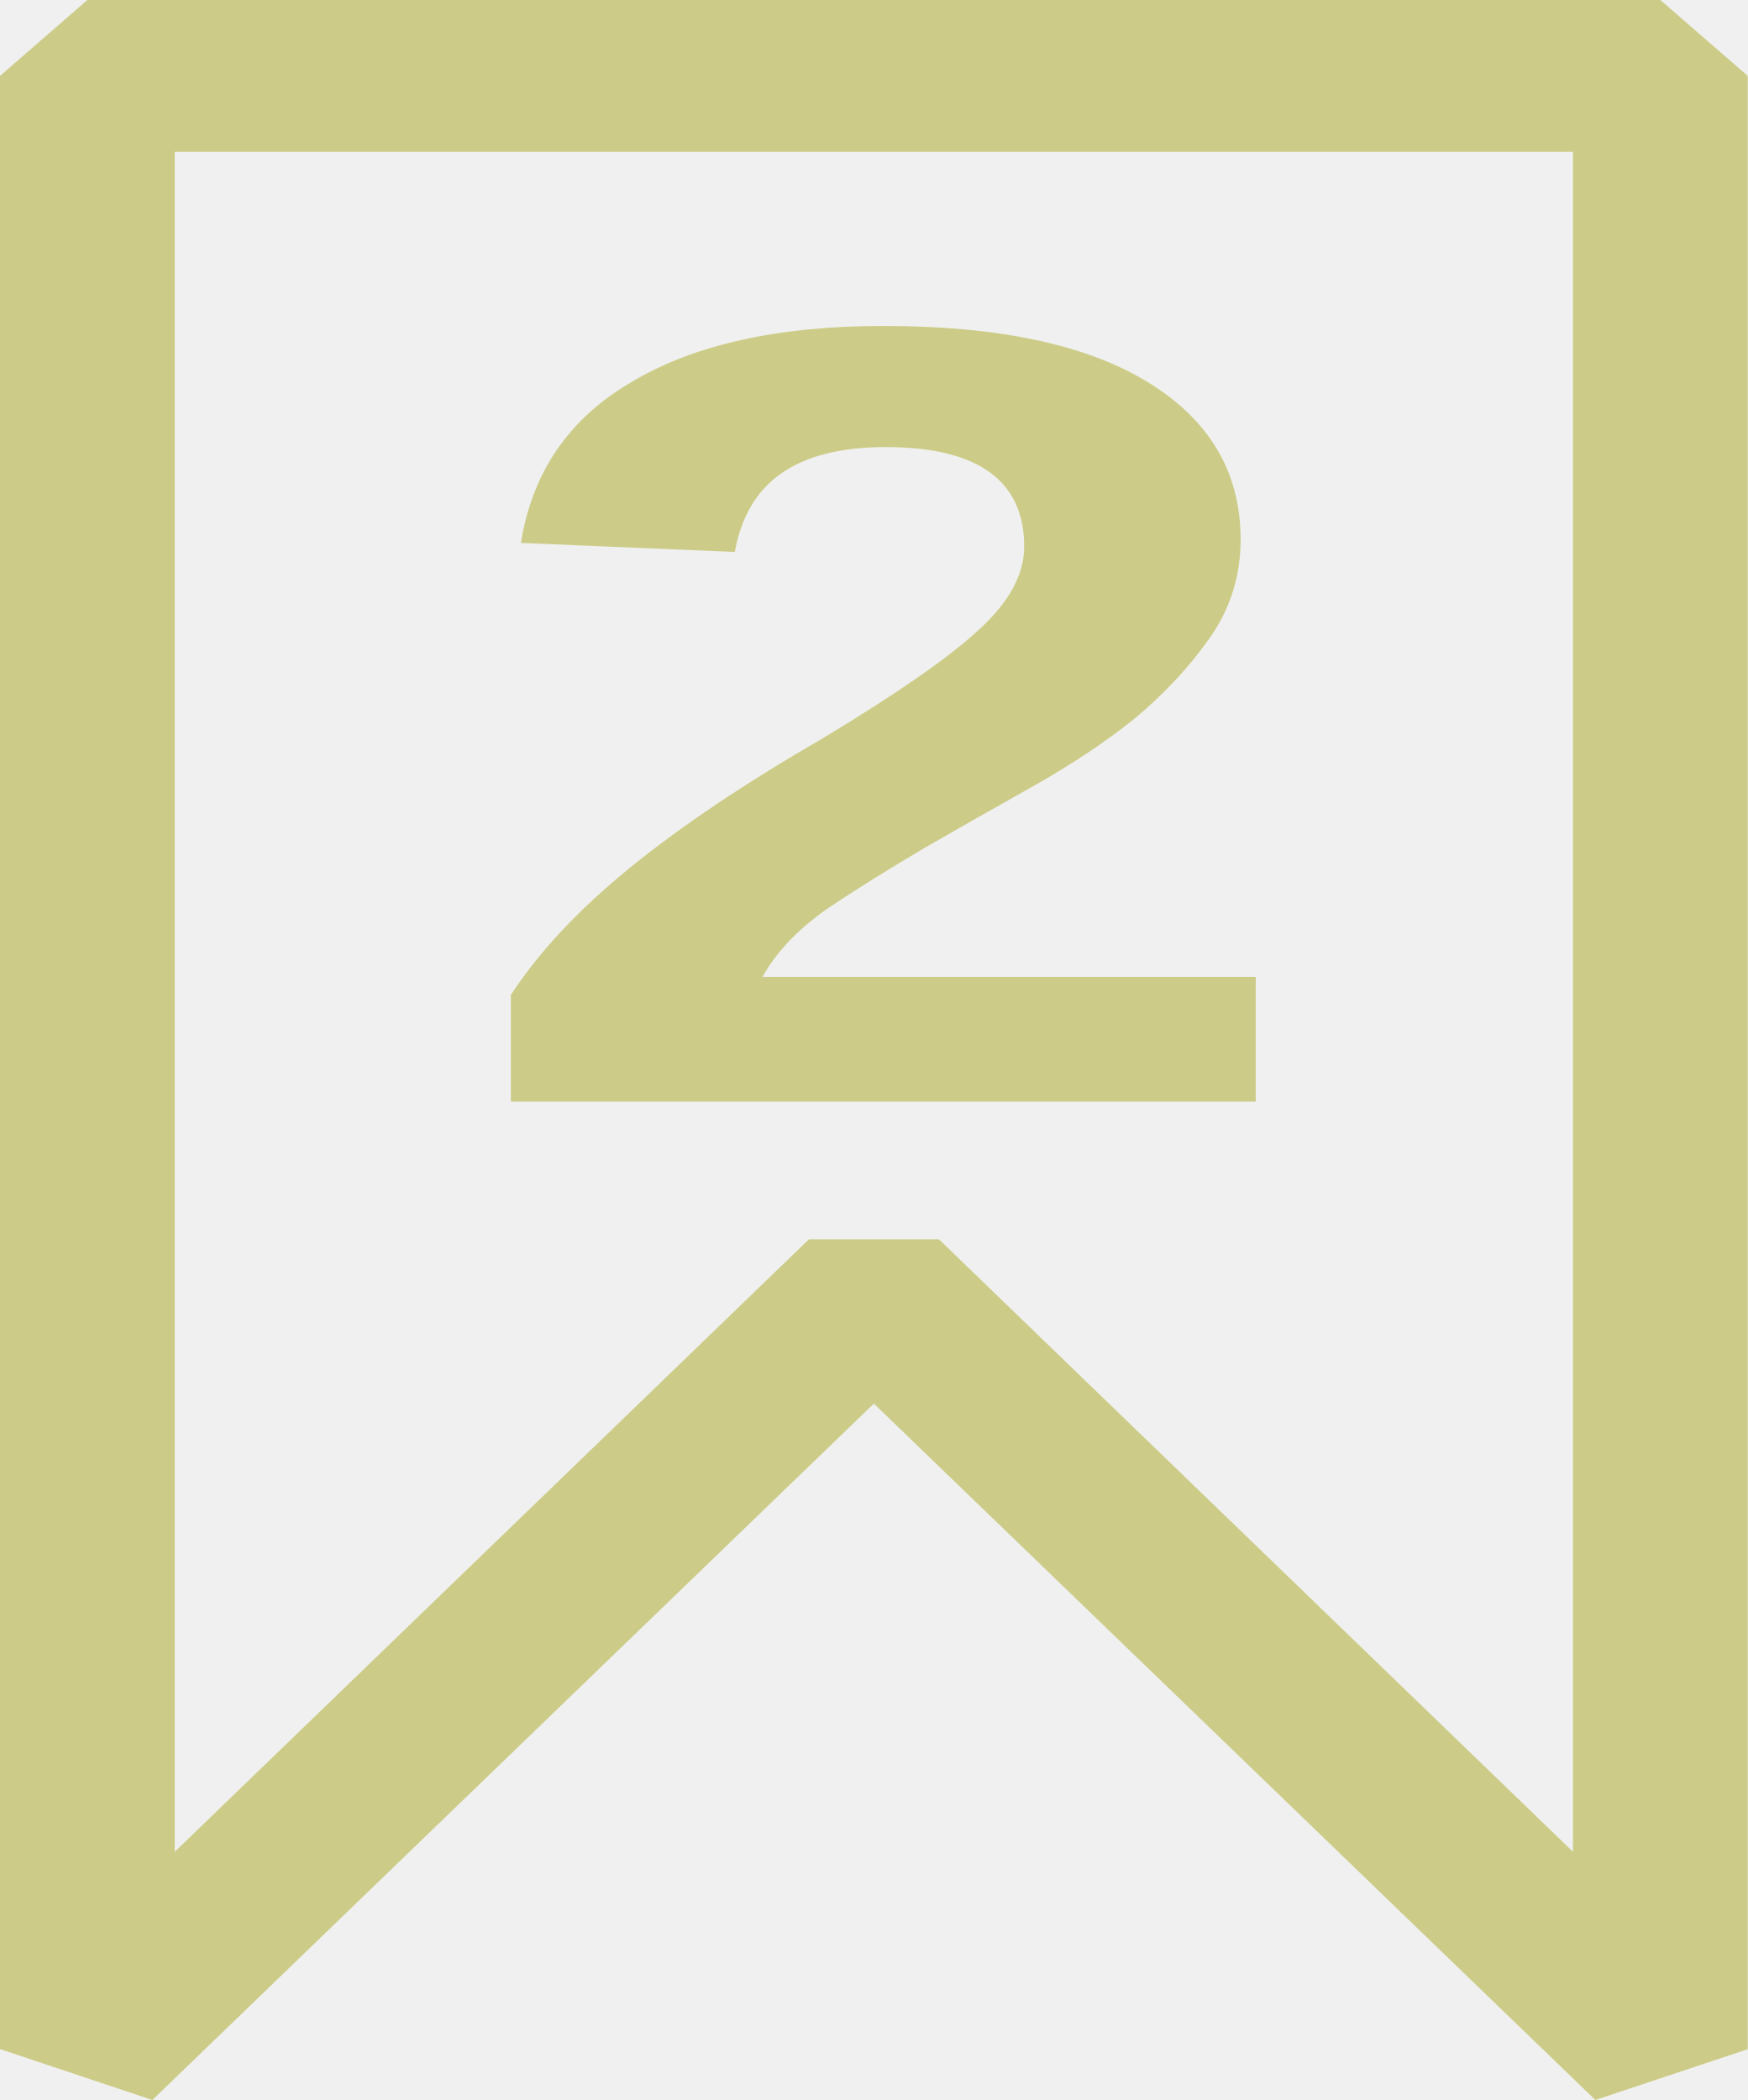
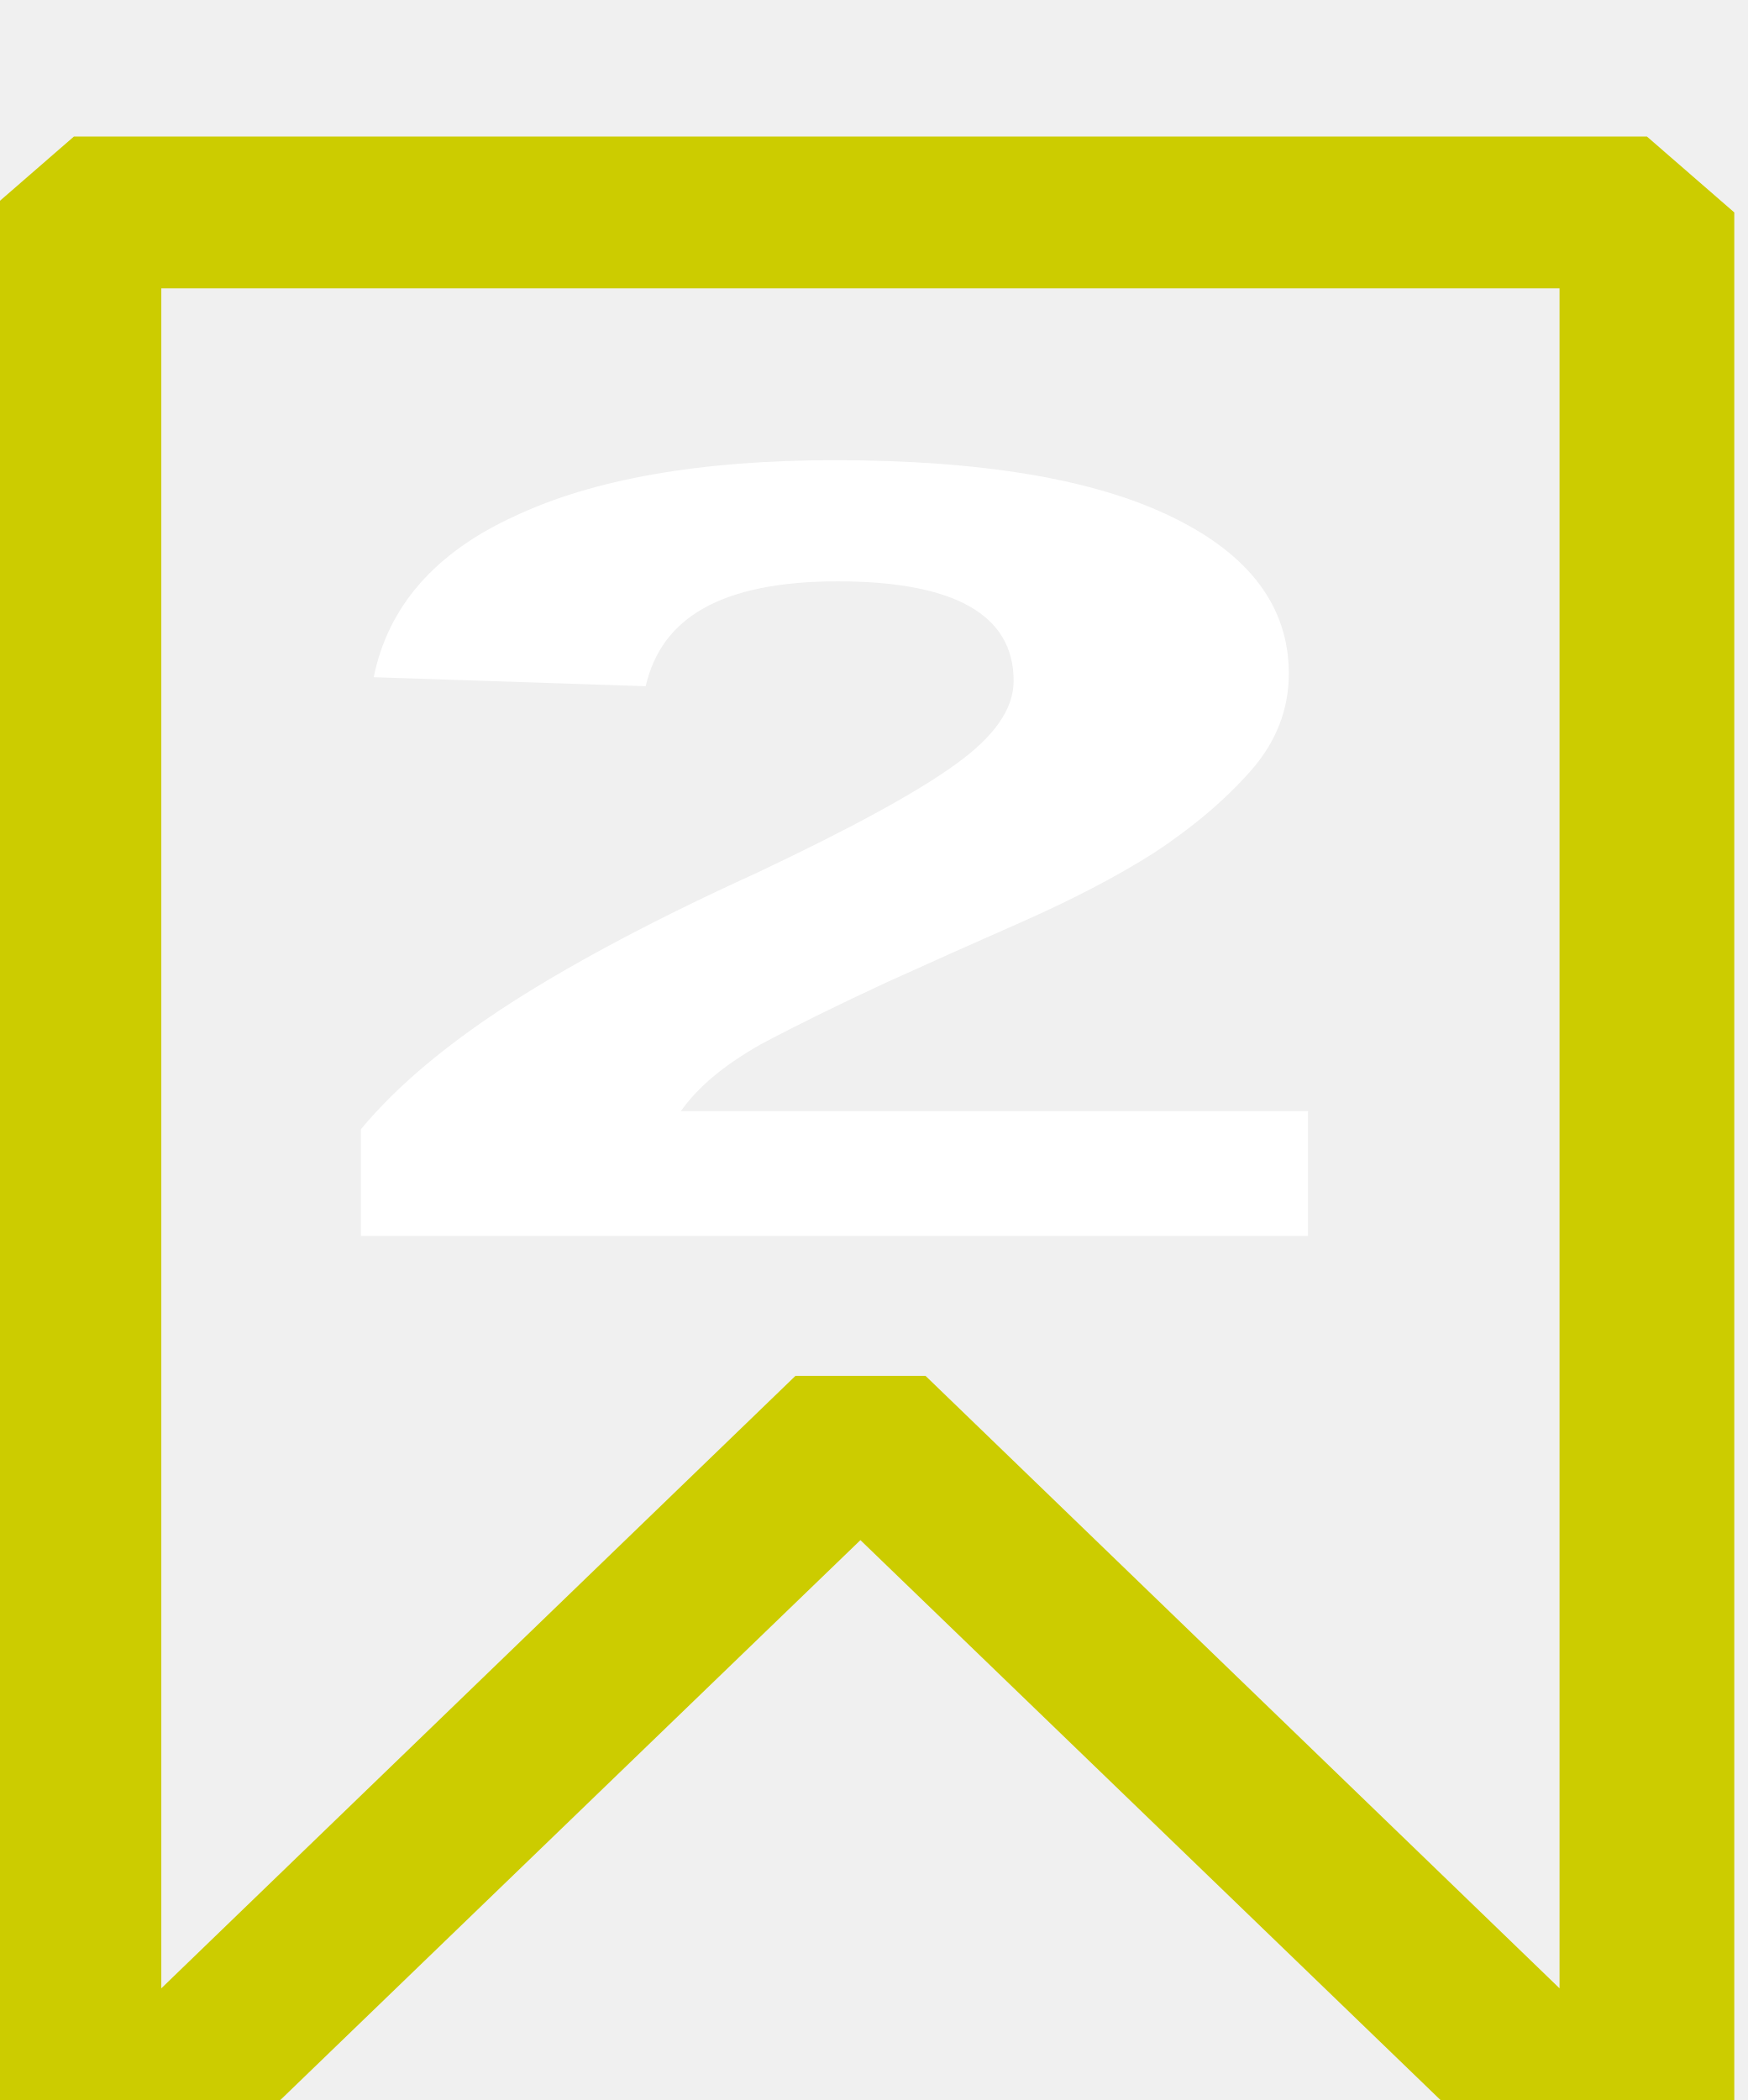
- <svg xmlns="http://www.w3.org/2000/svg" width="12.803" height="15.382" viewBox="0 0 12.803 15.382" fill="currentColor" version="1.1" id="svg1">
+ <svg xmlns="http://www.w3.org/2000/svg" width="12.803" height="15.382" viewBox="1.5 -1 10 15.382" fill="currentColor" version="1.1" id="svg1">
  <defs id="defs1" />
-   <path d="M 12.162,1.1517181e-8 H 0.64 L 4.074707e-8,0.556 V 15.009 L 1.116,15.382 l 5.285,-5.101 5.285,5.101 1.116,-0.372 V 0.556 Z M 11.522,13.564 6.878,9.078 H 5.925 L 1.28,13.564 V 1.112 H 11.522 Z" id="path1" style="fill:#cc8;fill-opacity:1;stroke-width:1.193" />
-   <text xml:space="preserve" style="font-style:normal;font-variant:normal;font-weight:bold;font-stretch:normal;font-size:9.602px;font-family:Arial;fill:#cc8;fill-opacity:1;stroke:none;stroke-width:0.483;stroke-dasharray:none;stroke-opacity:1" x="2.844" y="9.522" id="text10" transform="scale(1.179713,0.8476639)">
-     <tspan id="tspan10" x="2.844" y="9.522" style="fill:#cc8;stroke-width:0.483">2</tspan>
+   <path d="M 12.162,1.1517181e-8 H 0.64 L 4.074707e-8,0.556 V 15.009 L 1.116,15.382 l 5.285,-5.101 5.285,5.101 1.116,-0.372 V 0.556 Z M 11.522,13.564 6.878,9.078 H 5.925 L 1.28,13.564 V 1.112 H 11.522 Z" id="path1" style="fill:#cc0;fill-opacity:1;stroke-width:1.193" />
+   <text xml:space="preserve" style="font-style:normal;font-variant:normal;font-weight:bold;font-stretch:normal;font-size:9.602px;font-family:Arial;fill:white;fill-opacity:1;stroke:none;stroke-width:0.5;stroke-dasharray:none;stroke-opacity:1" x="1.5" y="9.5" id="text10" transform="scale(1.5,0.8476639)">
+     <tspan id="tspan10" x="1.5" y="9.5" style="fill:white;stroke-width:5">2
+     </tspan>
  </text>
</svg>
